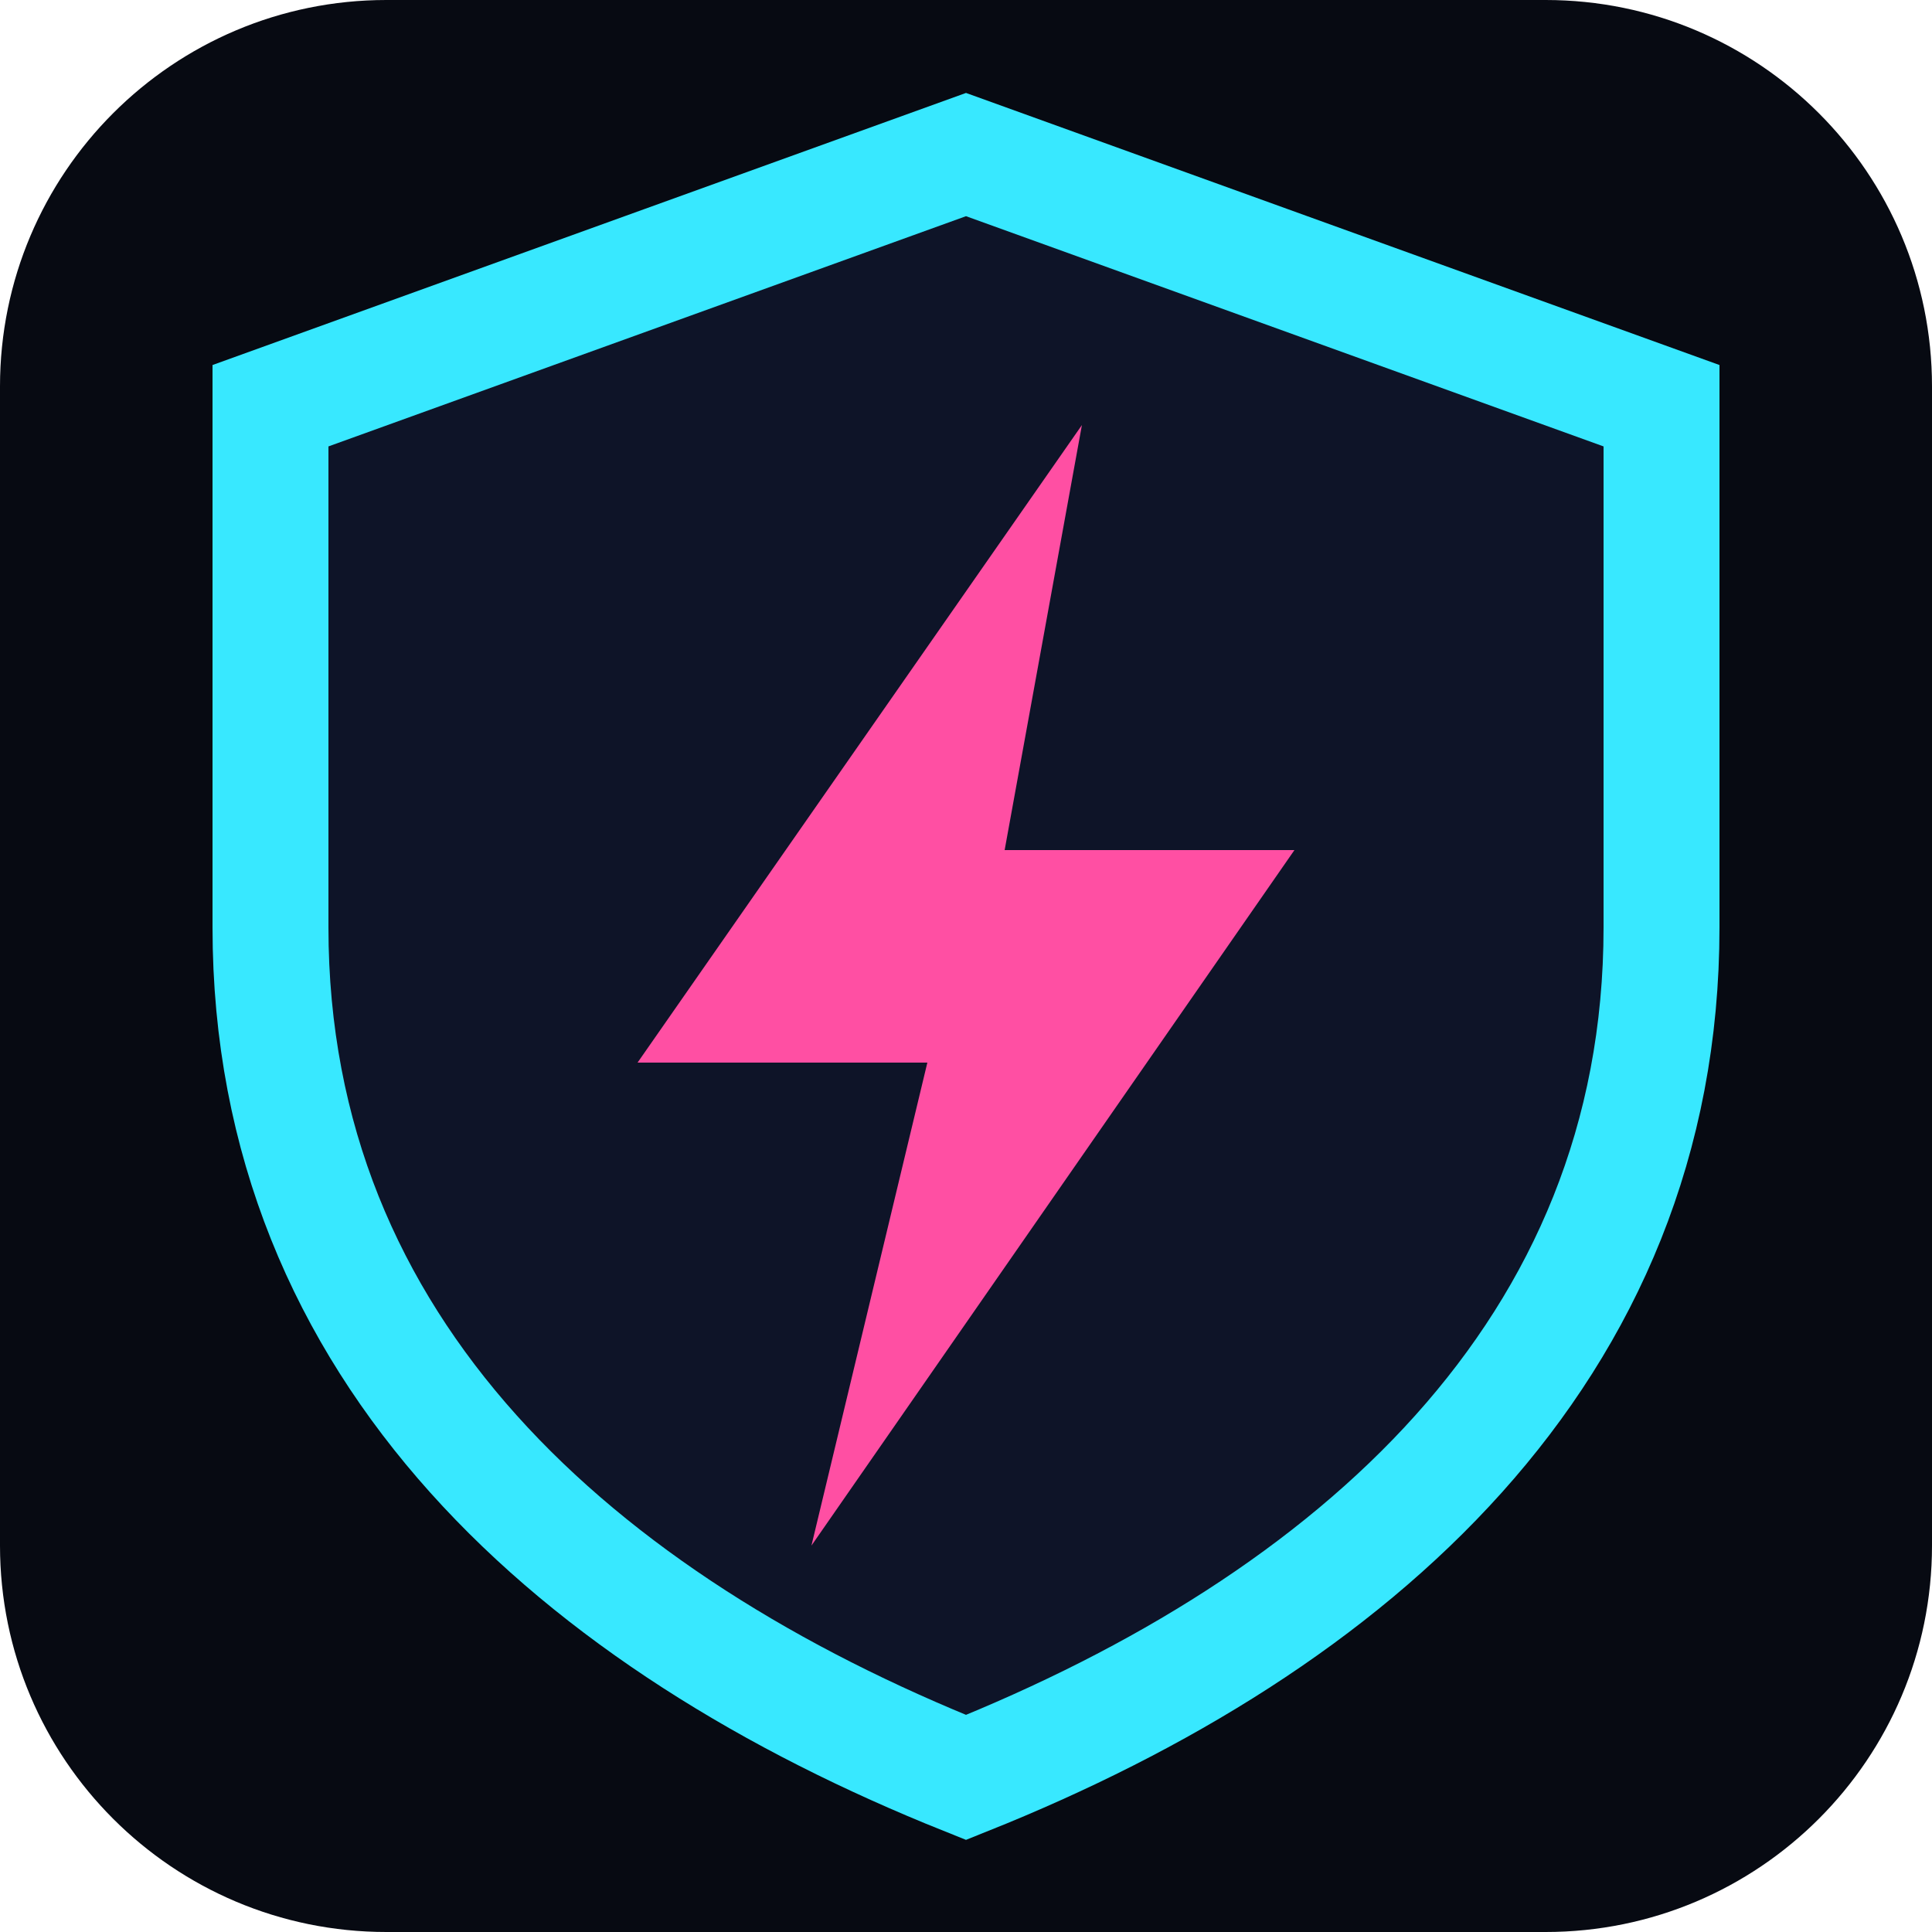
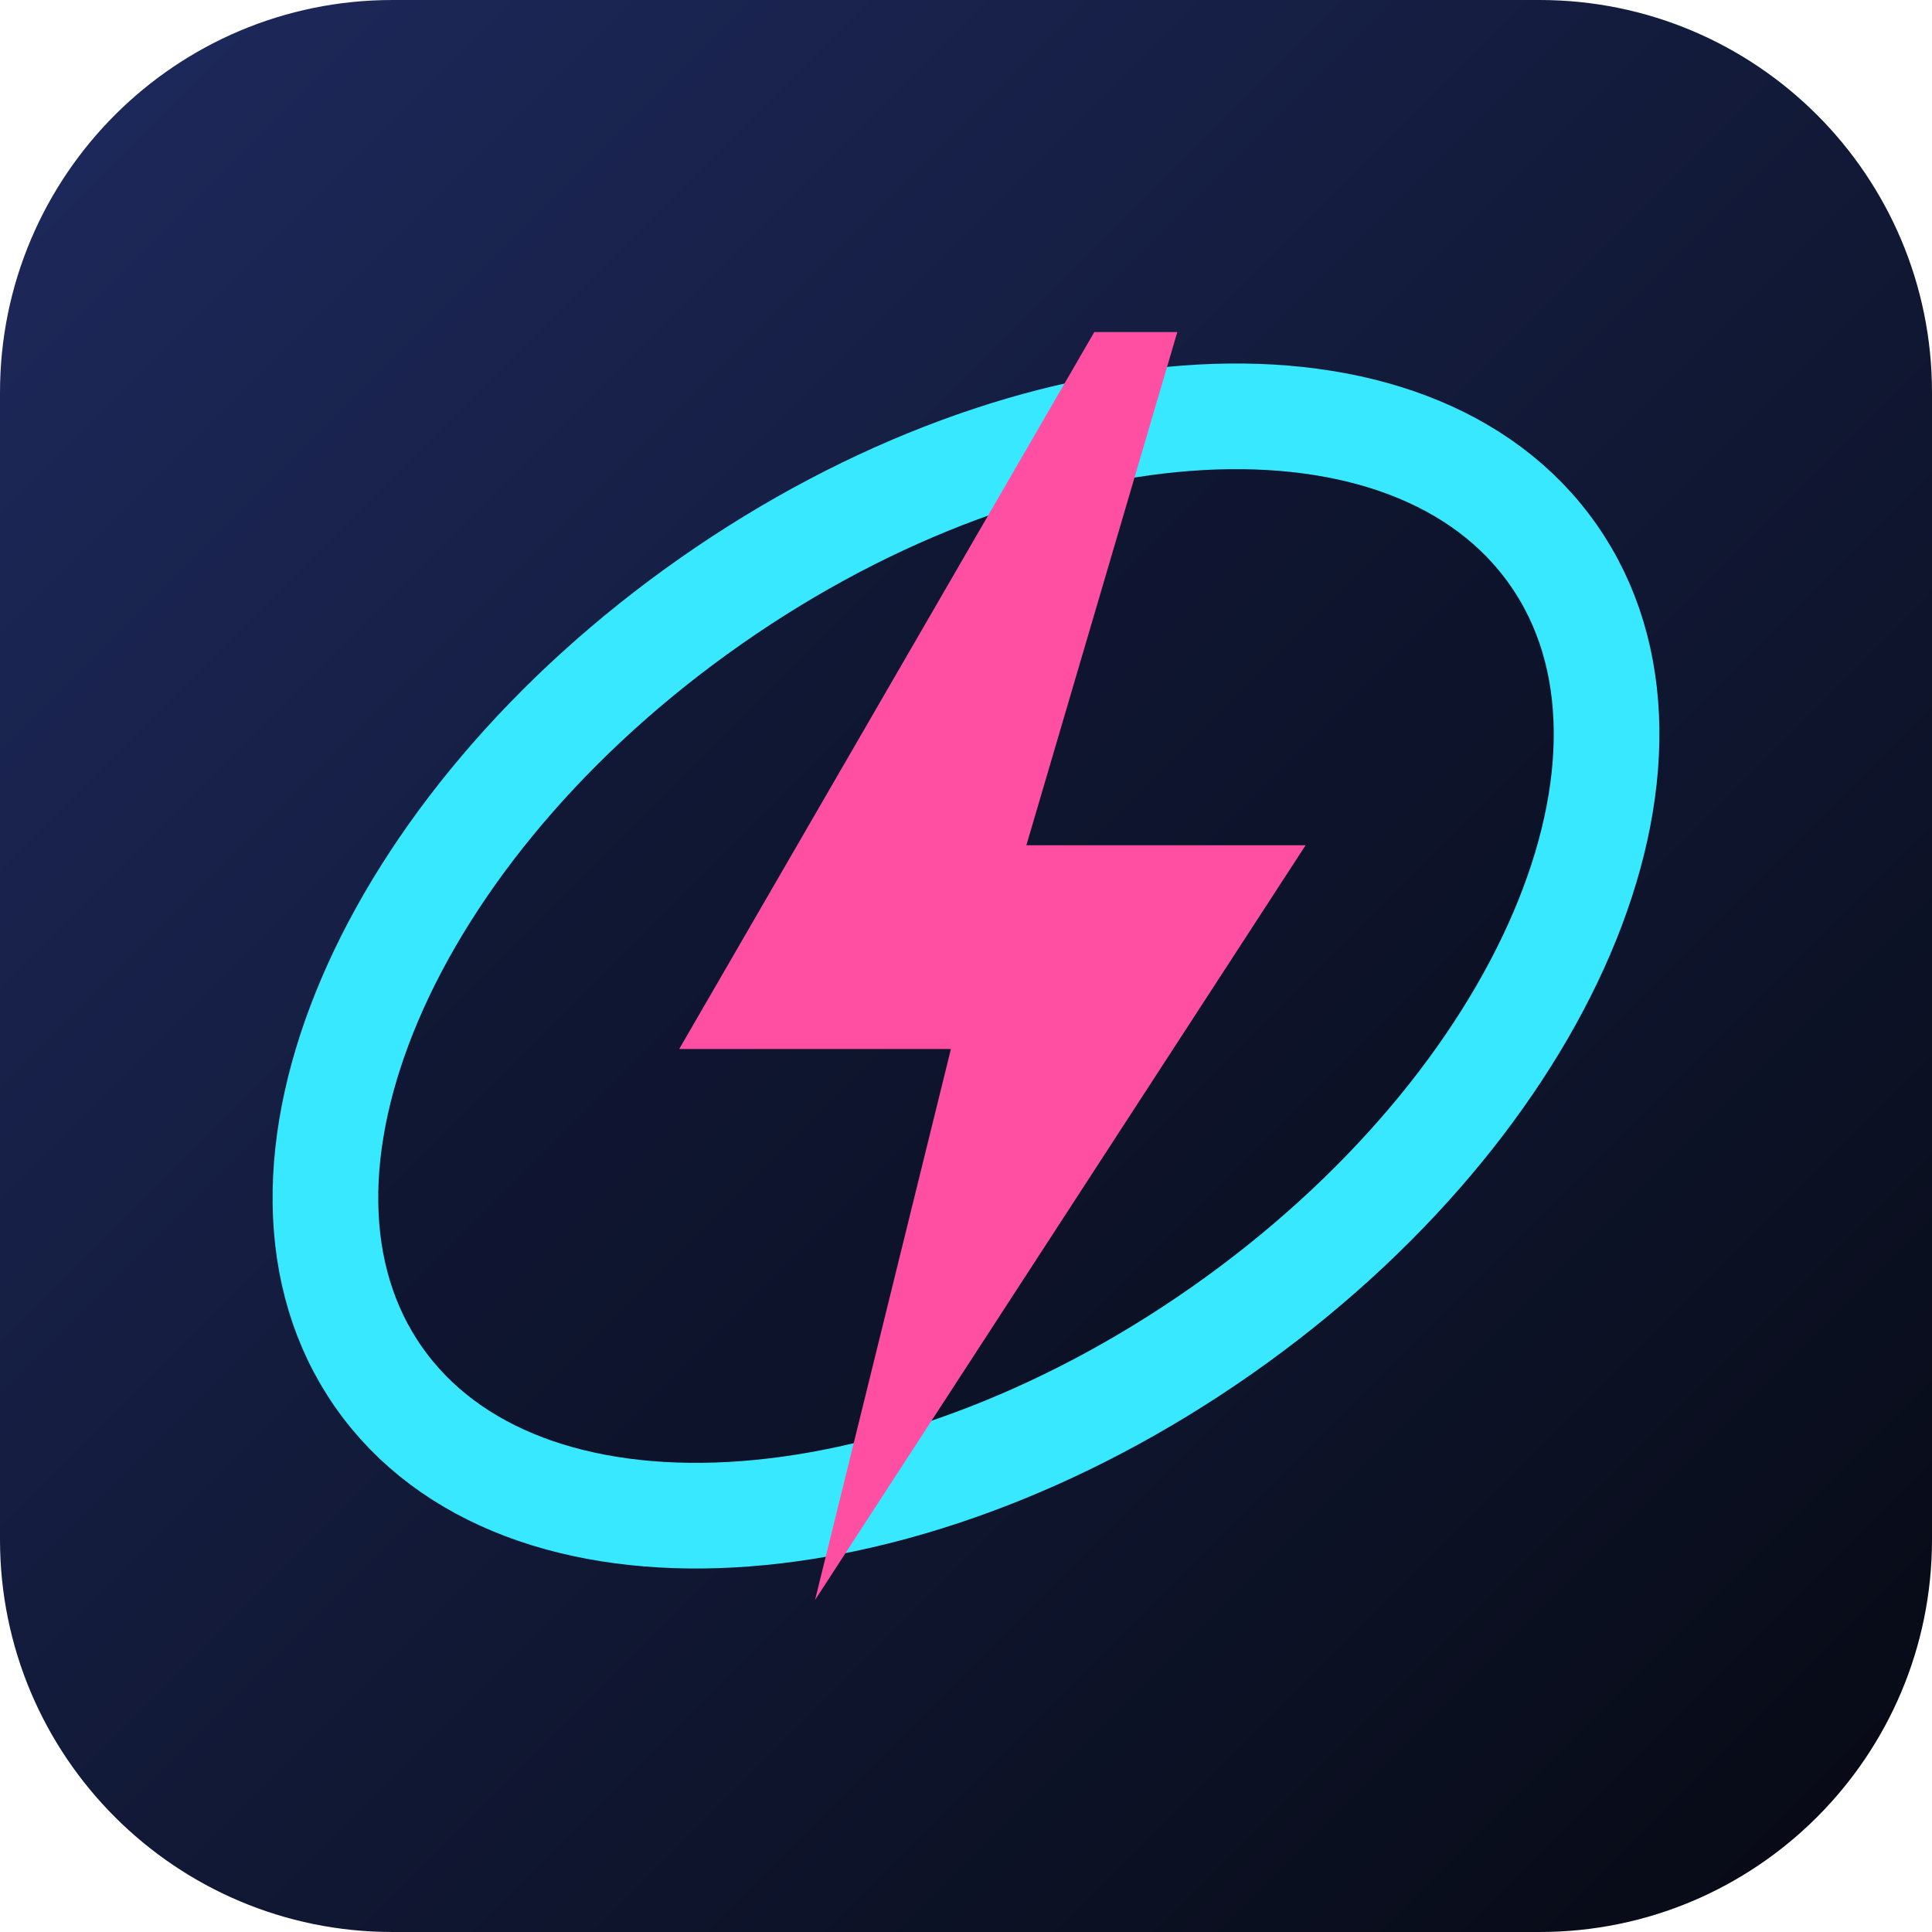
- <svg xmlns="http://www.w3.org/2000/svg" viewBox="0 0 100 100">
-   <rect width="100" height="100" rx="20" fill="#070A12" />
-   <path d="M50 8L86 21V48C86 70 70 84 50 92C30 84 14 70 14 48V21Z" fill="#0E1428" stroke="#38E8FF" stroke-width="6" />
-   <path d="M56 22L33 55h15l-6 25 25-36H52z" fill="#FF4FA3" />
+ <svg xmlns="http://www.w3.org/2000/svg" viewBox="0 0 512 512">
+   <defs>
+     <linearGradient id="fond" x1="0" y1="0" x2="1" y2="1">
+       <stop offset="0" stop-color="#1E2A5E" />
+       <stop offset="1" stop-color="#060912" />
+     </linearGradient>
+   </defs>
+   <rect width="512" height="512" rx="104" fill="url(#fond)" />
+   <g transform="rotate(-35 256 256)">
+     <ellipse cx="256" cy="256" rx="190" ry="118" fill="#050814" fill-opacity=".28" stroke="#38E8FF" stroke-width="28" />
+   </g>
+   <path d="M290 88 180 278h72l-36 146 130-200h-74l40-136z" fill="#FF4FA3" />
</svg>
